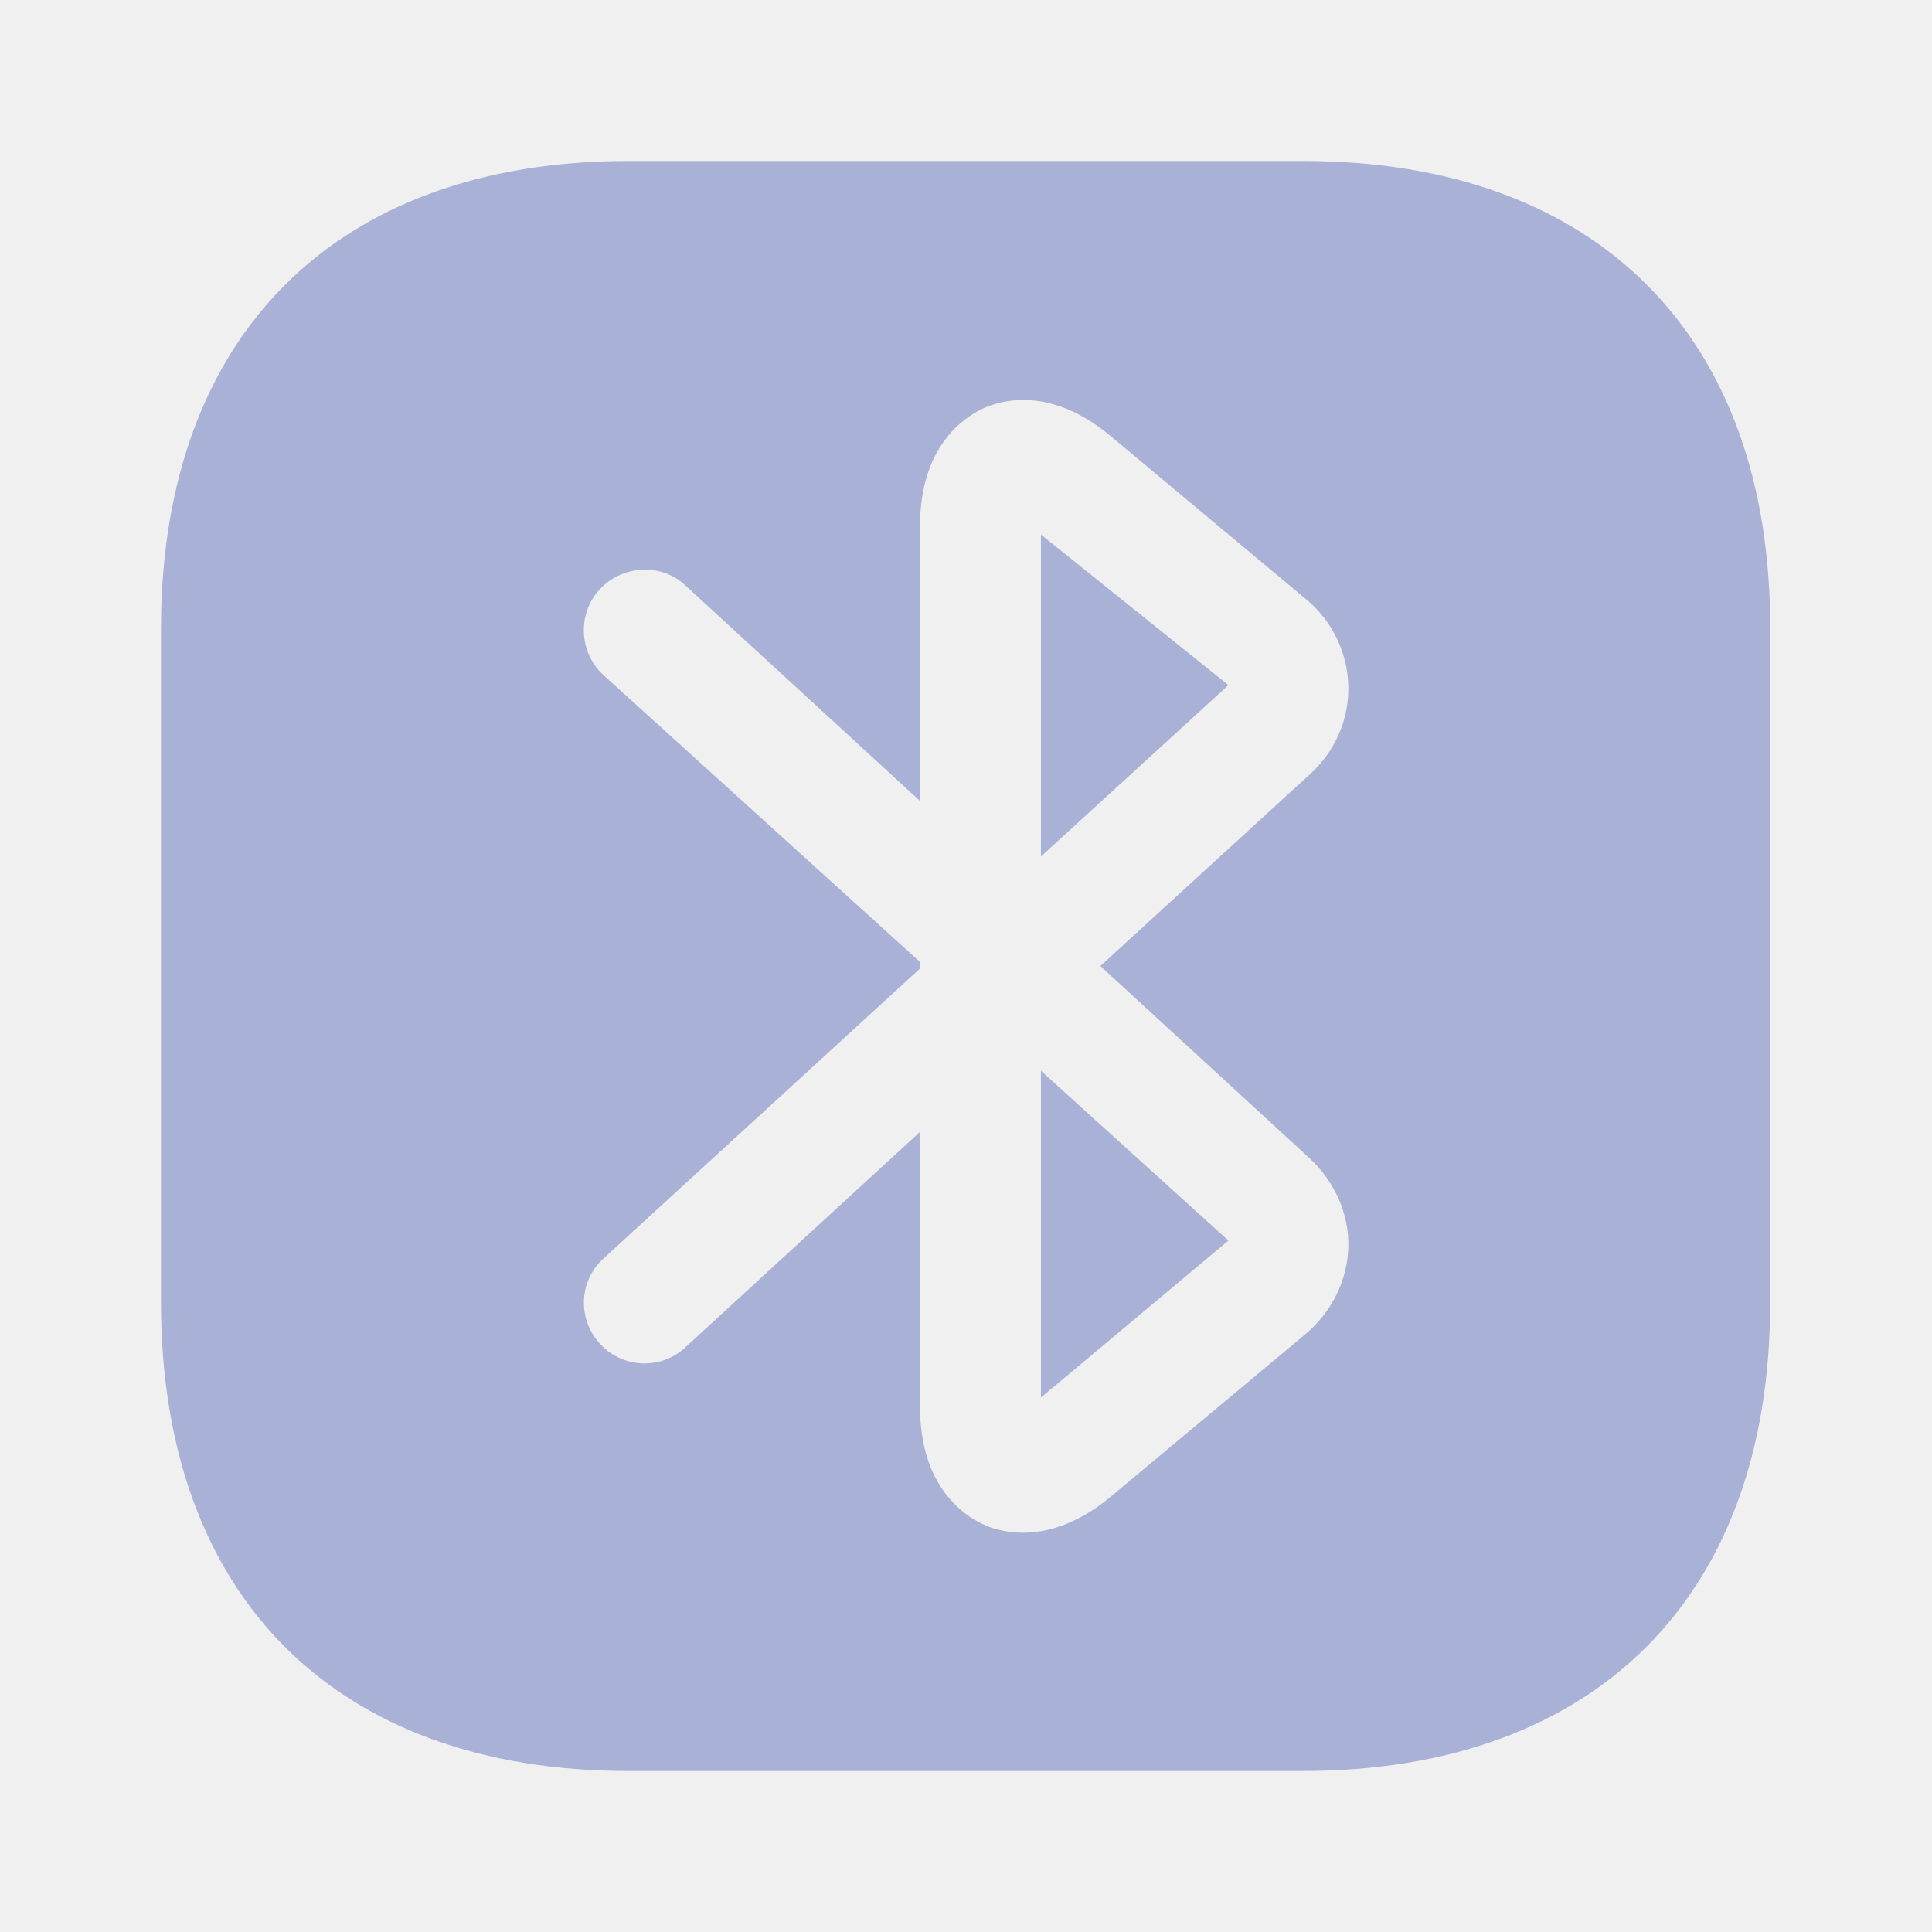
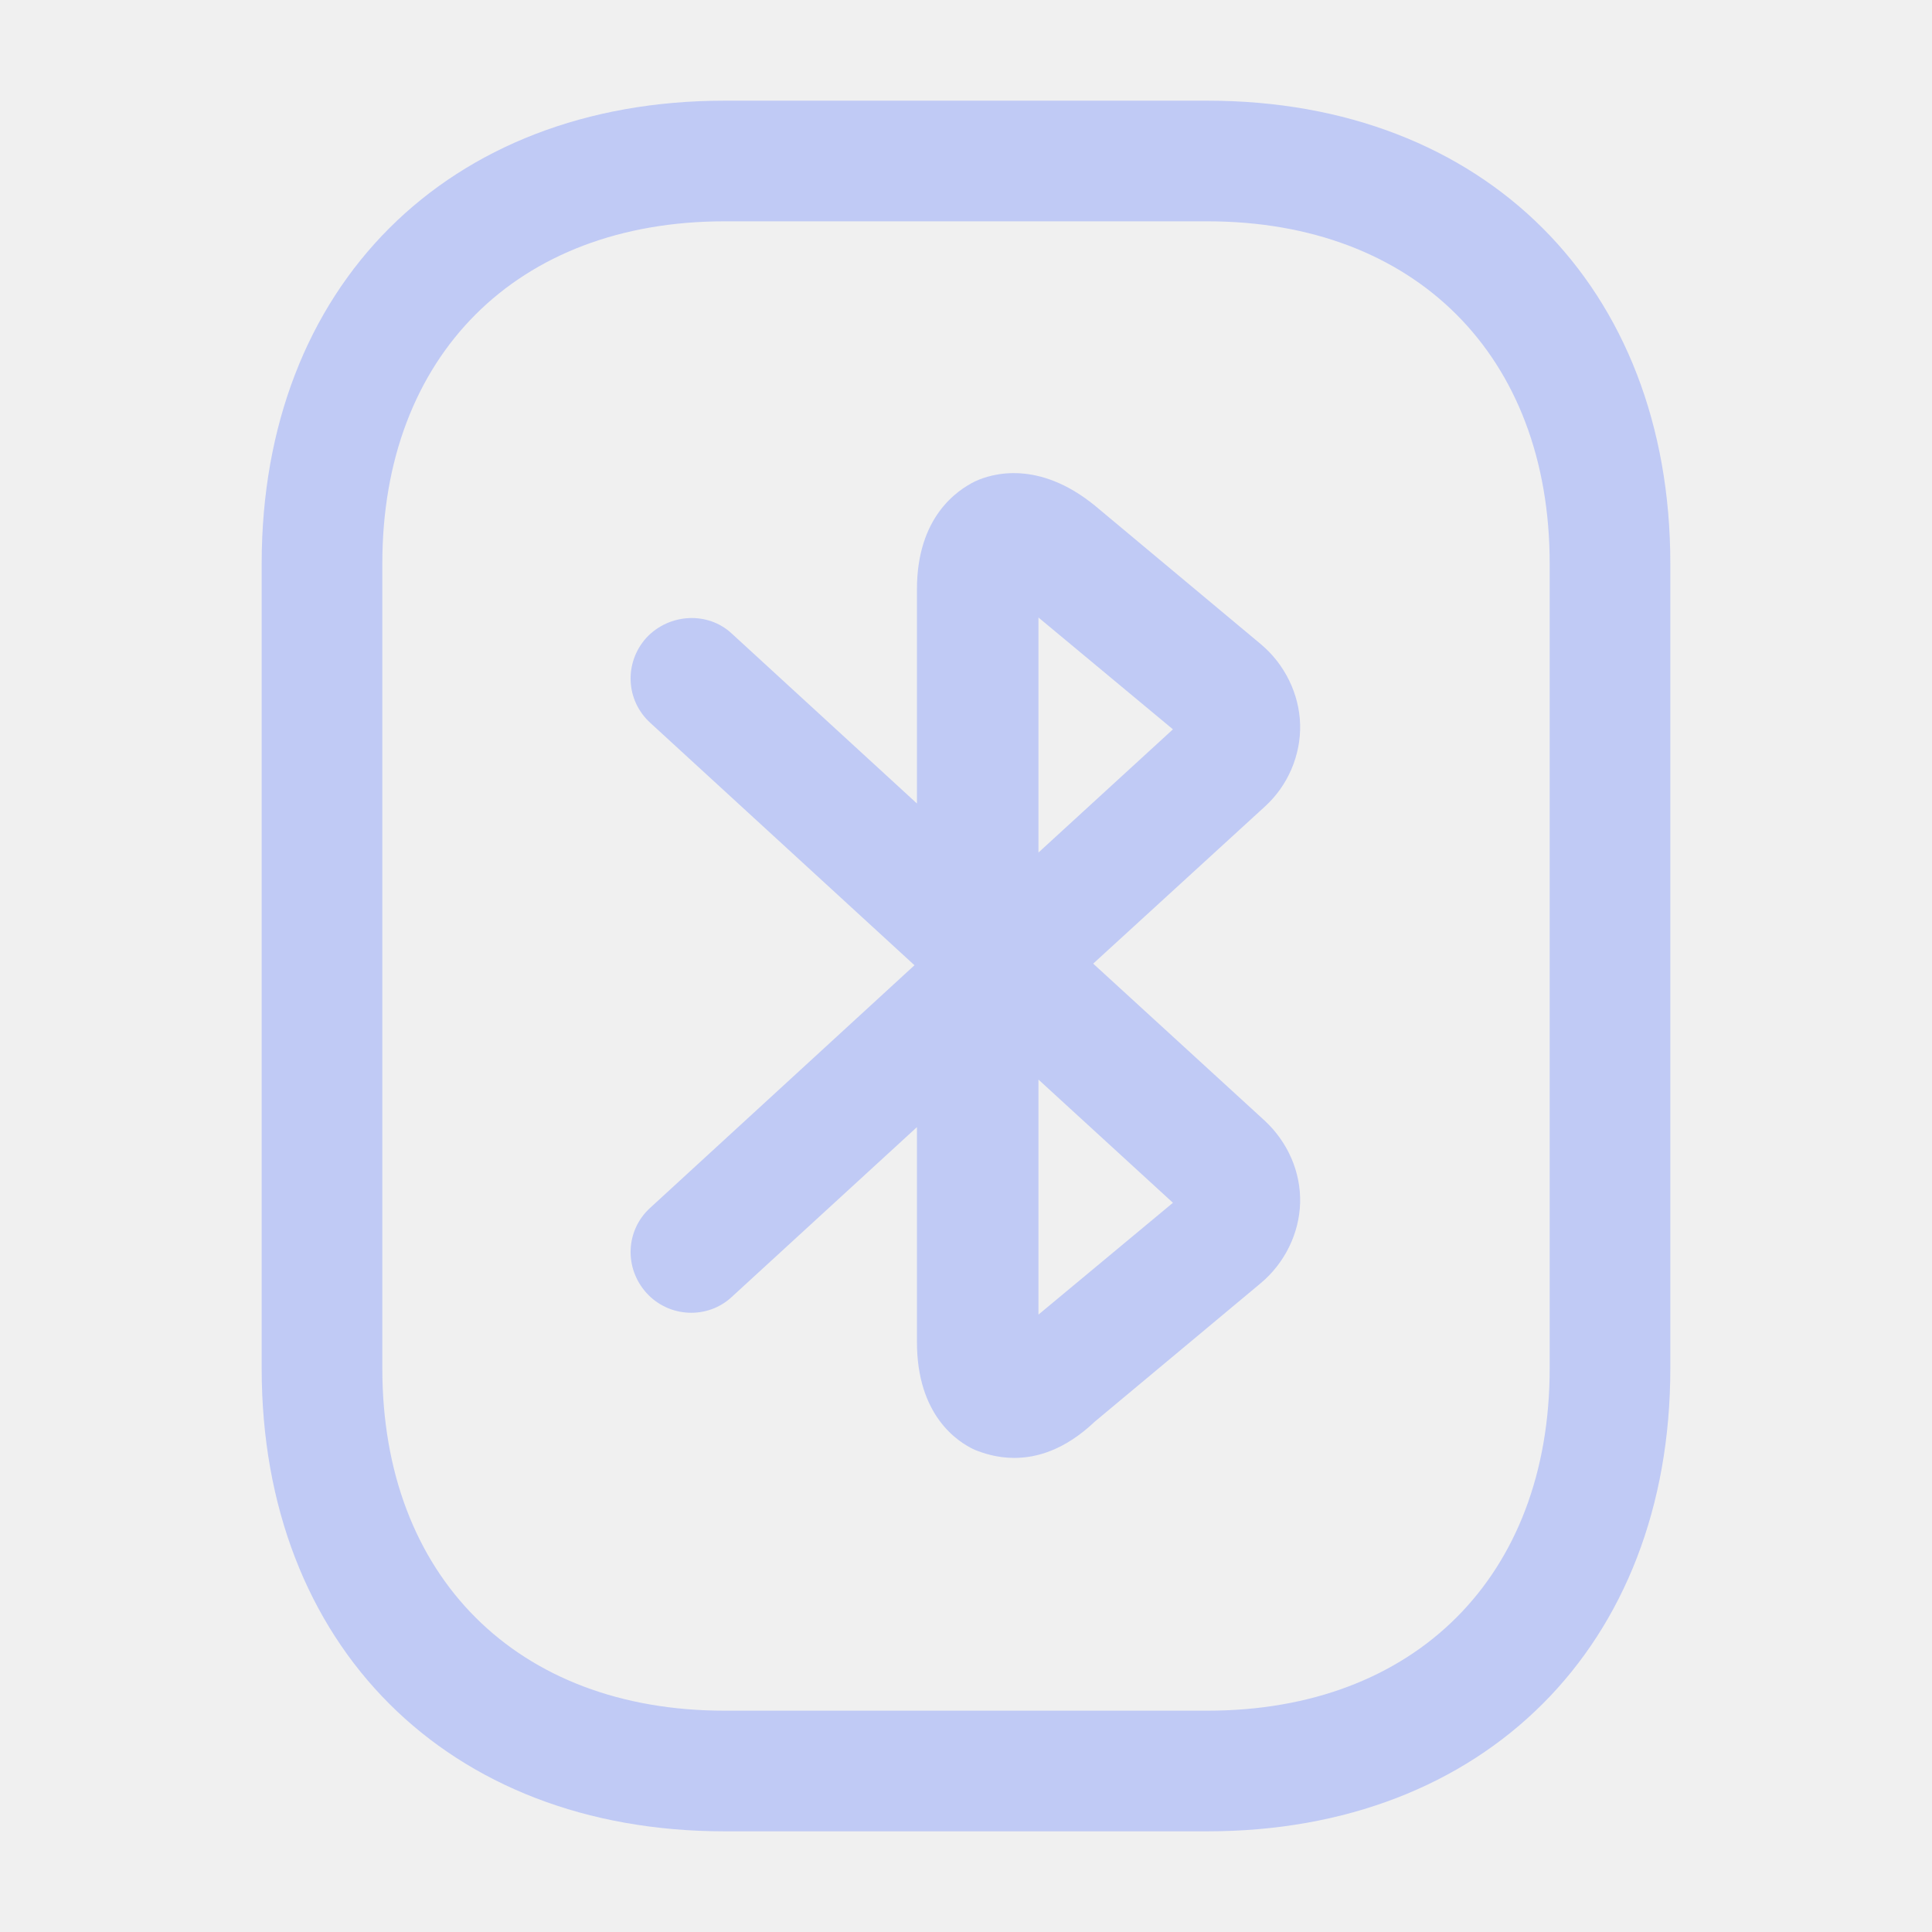
<svg xmlns="http://www.w3.org/2000/svg" width="18" height="18" viewBox="0 0 18 18" fill="none">
-   <g clip-path="url(#clip0_36_126)">
-     <mask id="mask0_36_126" style="mask-type:luminance" maskUnits="userSpaceOnUse" x="0" y="0" width="18" height="18">
+   <g clip-path="url(#clip0_68_108)">
+     <mask id="mask0_68_108" style="mask-type:luminance" maskUnits="userSpaceOnUse" x="0" y="0" width="18" height="18">
      <path d="M18 0H0V18H18V0Z" fill="white" />
    </mask>
-     <g mask="url(#mask0_36_126)">
-       <path d="M9.698 7.98L11.445 6.383L9.698 4.98V7.98Z" fill="#A9B1D6" />
-       <path d="M12.143 1.5H5.857C3.127 1.5 1.5 3.127 1.5 5.857V12.135C1.5 14.873 3.127 16.5 5.857 16.5H12.135C14.865 16.5 16.492 14.873 16.492 12.143V5.857C16.5 3.127 14.873 1.5 12.143 1.5ZM12.203 10.793C12.435 11.01 12.57 11.31 12.562 11.617C12.555 11.925 12.412 12.217 12.165 12.428L10.35 13.943C10.035 14.205 9.75 14.28 9.533 14.28C9.36 14.28 9.225 14.235 9.15 14.197C8.977 14.115 8.572 13.845 8.572 13.11V10.545L6.383 12.555C6.157 12.765 5.798 12.75 5.588 12.518C5.378 12.285 5.393 11.932 5.625 11.723L8.572 9.023V8.963L5.617 6.285C5.393 6.075 5.378 5.715 5.588 5.49C5.798 5.265 6.157 5.242 6.383 5.452L8.572 7.463V4.897C8.572 4.162 8.977 3.893 9.15 3.81C9.322 3.728 9.787 3.592 10.35 4.065L12.165 5.58C12.412 5.782 12.555 6.082 12.562 6.39C12.57 6.697 12.443 6.997 12.203 7.215L10.252 9L12.203 10.793Z" fill="#A9B1D6" />
-       <path d="M9.698 13.021L11.445 11.558L9.698 9.976V13.021Z" fill="#A9B1D6" />
+     <g mask="url(#mask0_68_108)">
+       <path d="M9.45 13.583C9.285 13.583 9.158 13.538 9.082 13.508C8.918 13.433 8.543 13.185 8.543 12.503V10.501L6.818 12.083C6.593 12.293 6.233 12.278 6.023 12.046C5.813 11.813 5.828 11.46 6.06 11.251L8.52 8.993L6.06 6.736C5.828 6.526 5.813 6.173 6.023 5.941C6.233 5.716 6.593 5.693 6.818 5.903L8.543 7.486V5.491C8.543 4.816 8.918 4.568 9.082 4.486C9.24 4.411 9.675 4.283 10.2 4.71L11.745 6C11.97 6.188 12.105 6.465 12.113 6.75C12.12 7.035 12 7.32 11.783 7.516L10.185 8.978L11.783 10.441C12 10.643 12.12 10.921 12.113 11.206C12.105 11.491 11.97 11.768 11.745 11.956L10.2 13.245C9.915 13.515 9.652 13.583 9.45 13.583ZM9.675 10.058V12.248L10.928 11.206L9.675 10.058ZM9.675 5.753V7.943L10.928 6.795L9.675 5.753Z" fill="#C0CAF5" />
+       <path d="M11.25 17.062H6.75C4.17 17.062 2.438 15.33 2.438 12.75V5.25C2.438 2.67 4.17 0.938 6.75 0.938H11.25C13.83 0.938 15.562 2.67 15.562 5.25V12.75C15.562 15.33 13.83 17.062 11.25 17.062ZM6.75 2.062C4.815 2.062 3.562 3.315 3.562 5.25V12.75C3.562 14.685 4.815 15.938 6.75 15.938H11.25C13.185 15.938 14.438 14.685 14.438 12.75V5.25C14.438 3.315 13.185 2.062 11.25 2.062H6.75Z" fill="#C0CAF5" />
    </g>
  </g>
  <defs>
-     <clipPath id="clip0_36_126">
+     <clipPath id="clip0_68_108">
      <rect width="18" height="18" fill="white" />
    </clipPath>
  </defs>
</svg>
